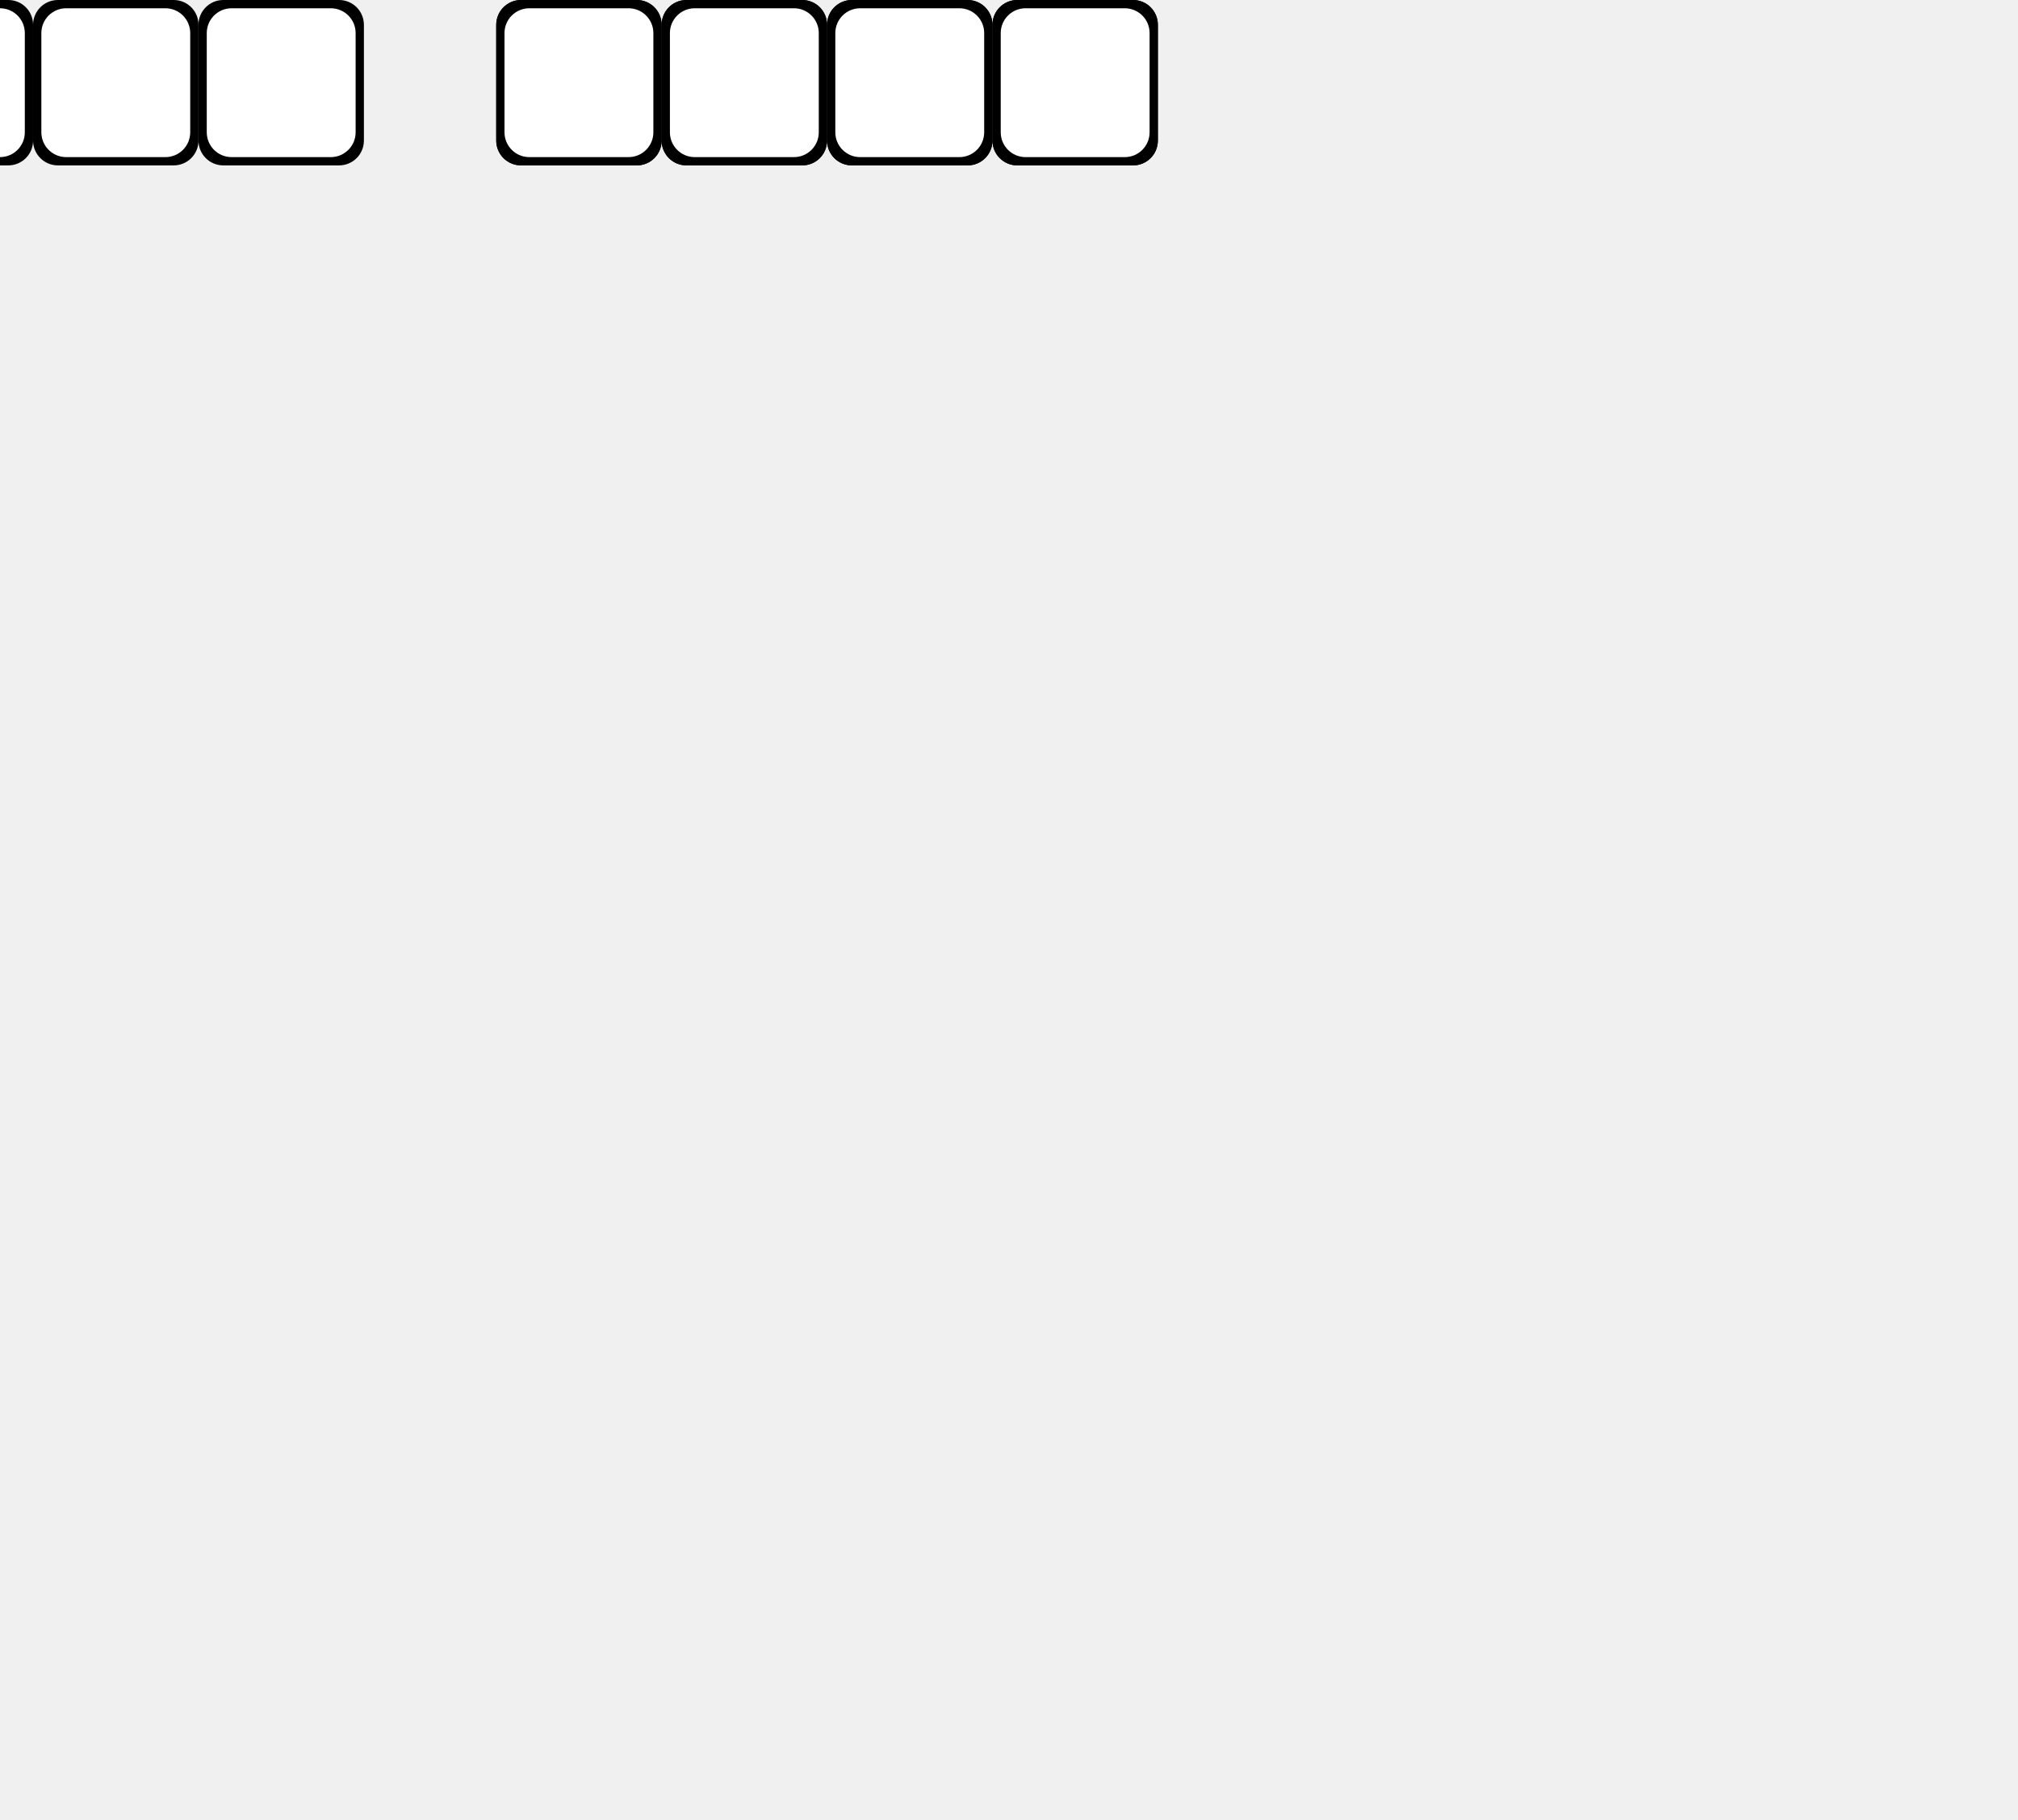
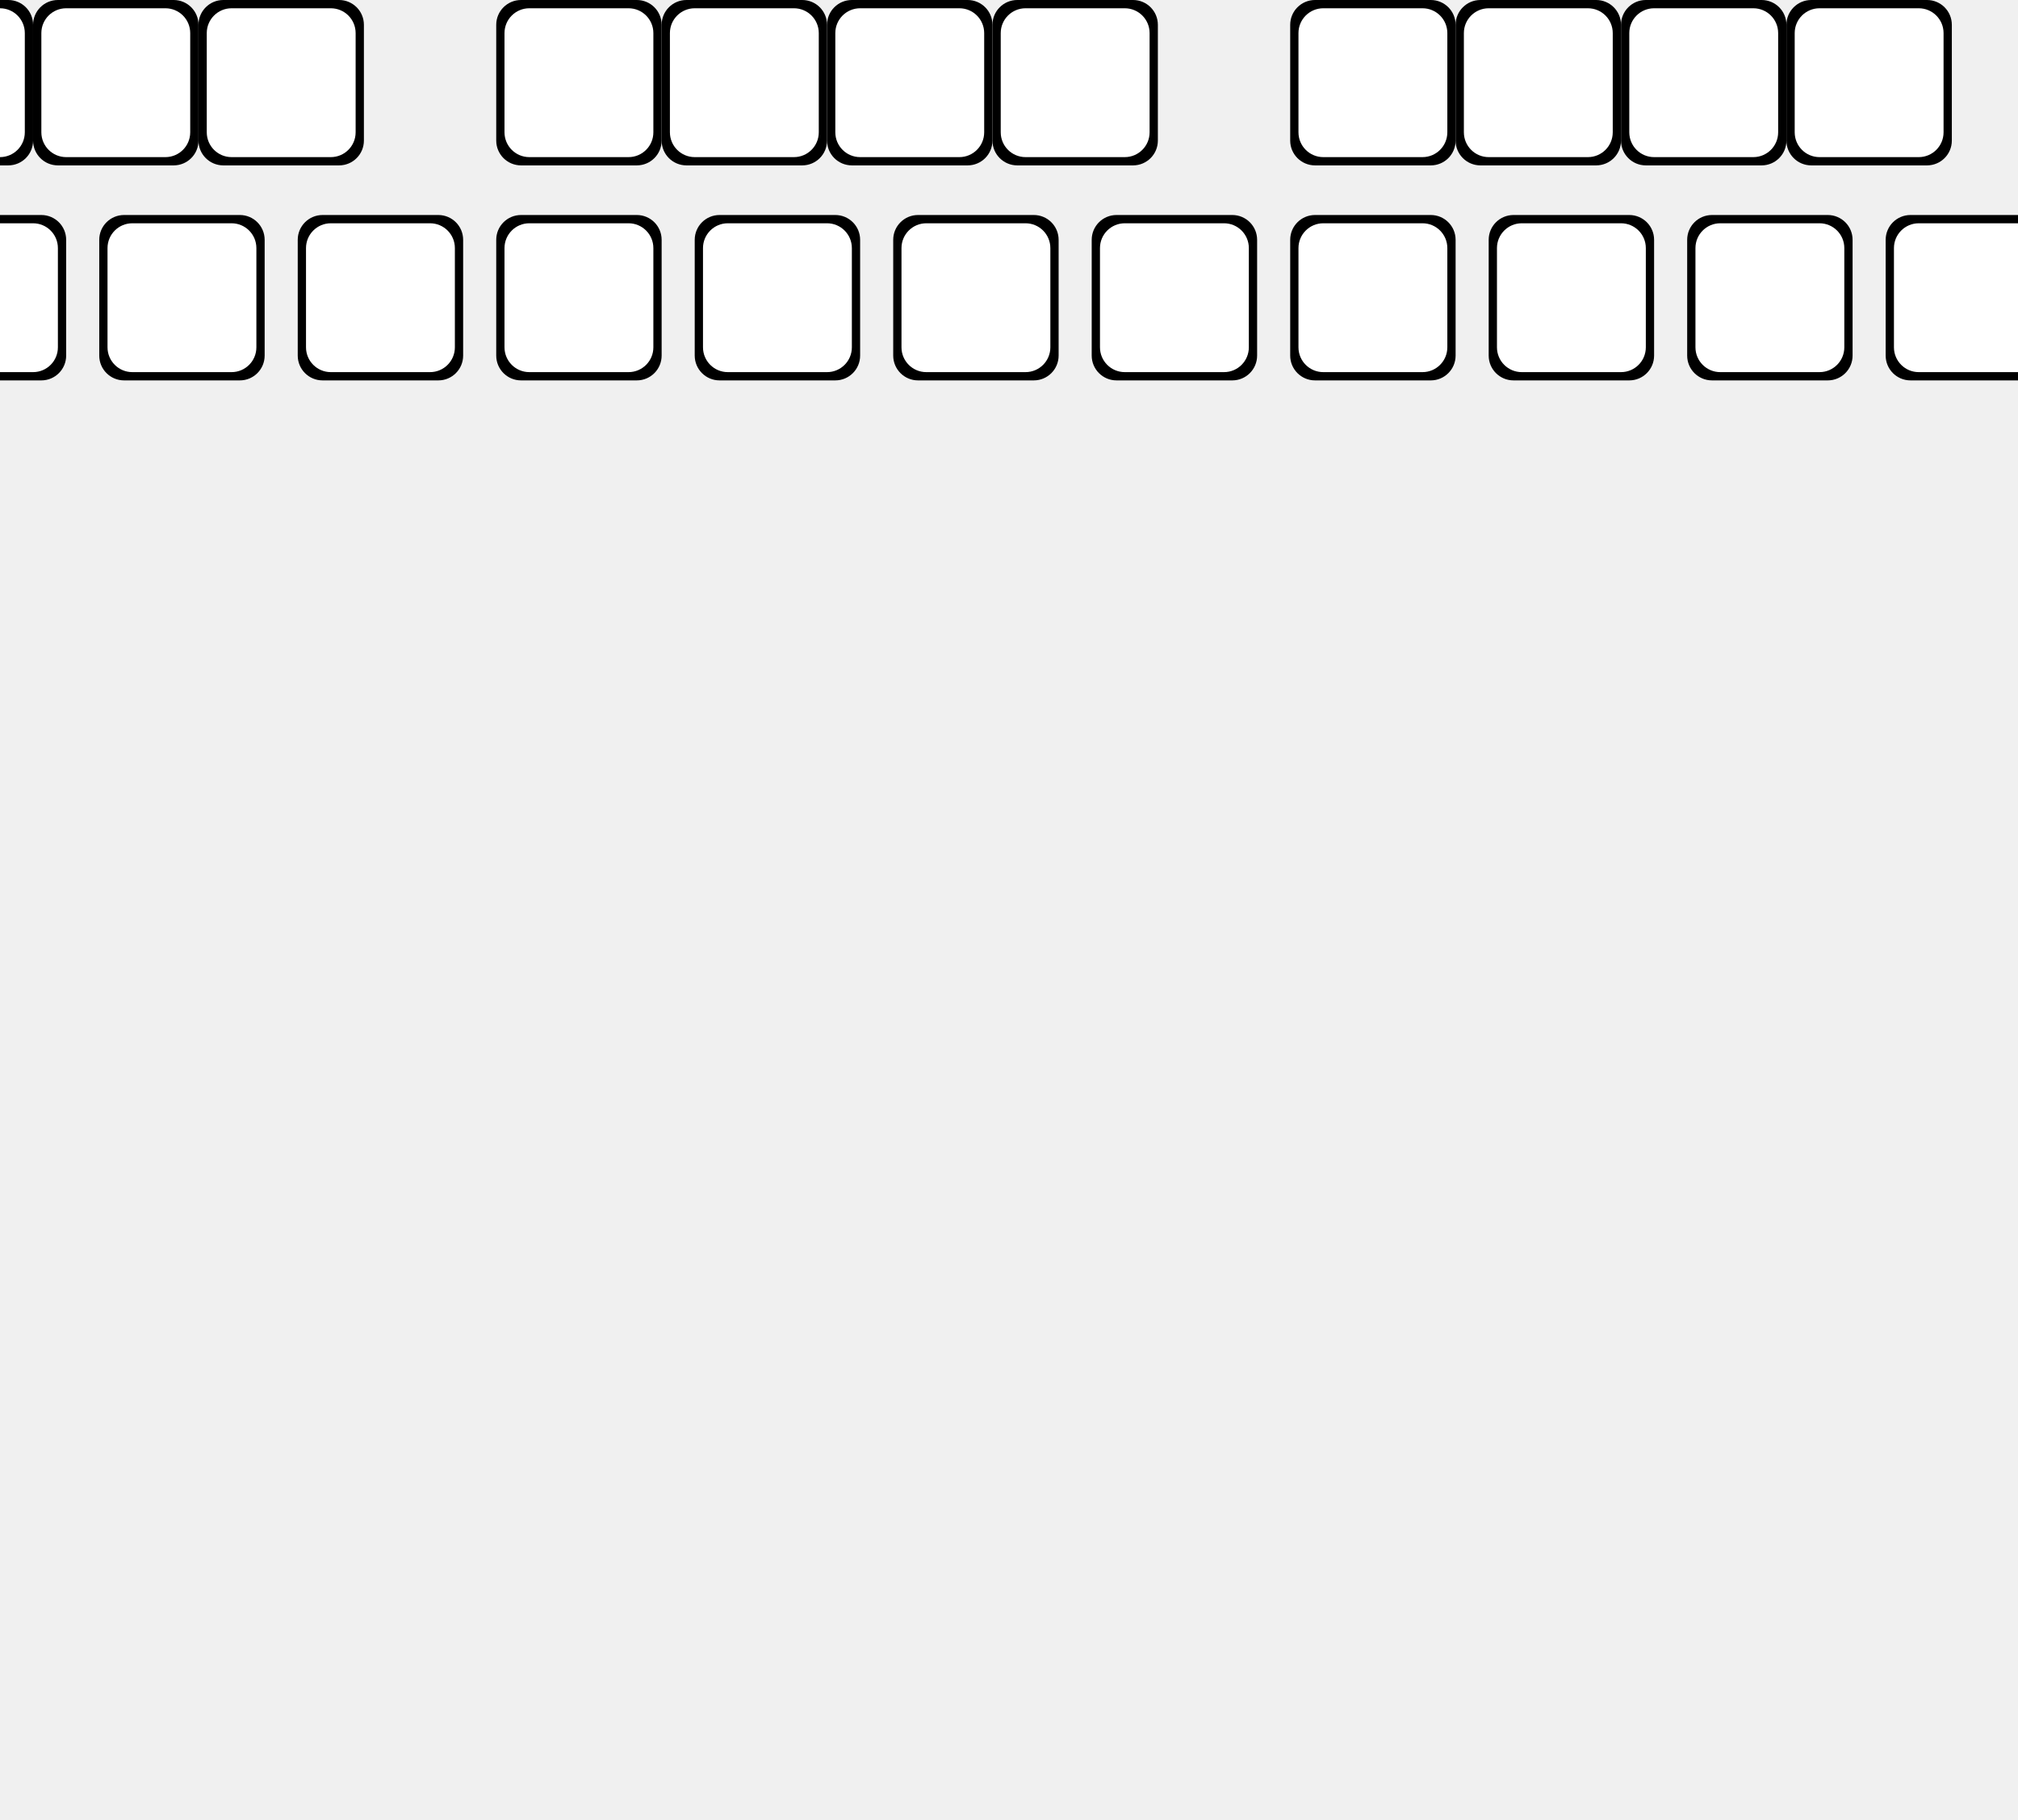
<svg xmlns="http://www.w3.org/2000/svg" viewBox="0 0 1220 1100">
  <rect x="-420" width="100" y="0" height="100" rx="15" />
  <rect fill="white" x="-415" y="5" width="90" height="90" rx="15" />
  <rect x="-80" width="100" y="0" height="100" rx="15" />
  <rect fill="white" x="-75" y="5" width="90" height="90" rx="15" />
  <rect x="-180" width="100" y="0" height="100" rx="15" />
  <rect fill="white" x="-175" y="5" width="90" height="90" rx="15" />
  <rect x="20" width="100" y="0" height="100" rx="15" />
  <rect fill="white" x="25" y="5" width="90" height="90" rx="15" />
  <rect x="120" width="100" y="0" height="100" rx="15" />
  <rect fill="white" x="125" y="5" width="90" height="90" rx="15" />
  <rect x="300" width="100" y="0" height="100" rx="15" />
  <rect fill="white" x="305" y="5" width="90" height="90" rx="15" />
  <rect x="400" width="100" y="0" height="100" rx="15" />
  <rect fill="white" x="405" y="5" width="90" height="90" rx="15" />
  <rect x="500" width="100" y="0" height="100" rx="15" />
  <rect fill="white" x="505" y="5" width="90" height="90" rx="15" />
  <rect x="600" width="100" y="0" height="100" rx="15" />
  <rect fill="white" x="605" y="5" width="90" height="90" rx="15" />
-   <rect x="300" width="100" y="0" height="100" rx="15" />
-   <rect fill="white" x="305" y="5" width="90" height="90" rx="15" />
-   <rect x="400" width="100" y="0" height="100" rx="15" />
-   <rect fill="white" x="405" y="5" width="90" height="90" rx="15" />
-   <rect x="500" width="100" y="0" height="100" rx="15" />
-   <rect fill="white" x="505" y="5" width="90" height="90" rx="15" />
-   <rect x="600" width="100" y="0" height="100" rx="15" />
-   <rect fill="white" x="605" y="5" width="90" height="90" rx="15" />
+   <rect x="780" width="100" y="0" height="100" rx="15" />
+   <rect fill="white" x="785" y="5" width="90" height="90" rx="15" />
+   <rect x="880" width="100" y="0" height="100" rx="15" />
+   <rect fill="white" x="885" y="5" width="90" height="90" rx="15" />
+   <rect x="980" width="100" y="0" height="100" rx="15" />
+   <rect fill="white" x="985" y="5" width="90" height="90" rx="15" />
+   <rect x="1080" width="100" y="0" height="100" rx="15" />
+   <rect fill="white" x="1085" y="5" width="90" height="90" rx="15" />
+   <rect x="-420" width="100" y="130" height="100" rx="15" />
+   <rect fill="white" x="-415" y="135" width="90" height="90" rx="15" />
+   <rect x="-300" width="100" y="130" height="100" rx="15" />
+   <rect fill="white" x="-295" y="135" width="90" height="90" rx="15" />
+   <rect x="-180" width="100" y="130" height="100" rx="15" />
+   <rect fill="white" x="-175" y="135" width="90" height="90" rx="15" />
+   <rect x="-60" width="100" y="130" height="100" rx="15" />
+   <rect fill="white" x="-55" y="135" width="90" height="90" rx="15" />
+   <rect x="60" width="100" y="130" height="100" rx="15" />
+   <rect fill="white" x="65" y="135" width="90" height="90" rx="15" />
+   <rect x="180" width="100" y="130" height="100" rx="15" />
+   <rect fill="white" x="185" y="135" width="90" height="90" rx="15" />
+   <rect x="300" width="100" y="130" height="100" rx="15" />
+   <rect fill="white" x="305" y="135" width="90" height="90" rx="15" />
+   <rect x="420" width="100" y="130" height="100" rx="15" />
+   <rect fill="white" x="425" y="135" width="90" height="90" rx="15" />
+   <rect x="540" width="100" y="130" height="100" rx="15" />
+   <rect fill="white" x="545" y="135" width="90" height="90" rx="15" />
+   <rect x="660" width="100" y="130" height="100" rx="15" />
+   <rect fill="white" x="665" y="135" width="90" height="90" rx="15" />
+   <rect x="780" width="100" y="130" height="100" rx="15" />
+   <rect fill="white" x="785" y="135" width="90" height="90" rx="15" />
+   <rect x="900" width="100" y="130" height="100" rx="15" />
+   <rect fill="white" x="905" y="135" width="90" height="90" rx="15" />
+   <rect x="1020" width="100" y="130" height="100" rx="15" />
+   <rect fill="white" x="1025" y="135" width="90" height="90" rx="15" />
+   <rect x="1140" width="200" y="130" height="100" rx="15" />
+   <rect fill="white" x="1145" y="135" width="190" height="90" rx="15" />
+   <rect x="-420" width="125" y="250" height="100" rx="15" />
+   <rect fill="white" x="-415" y="255" width="115" height="90" rx="15" />
</svg>
